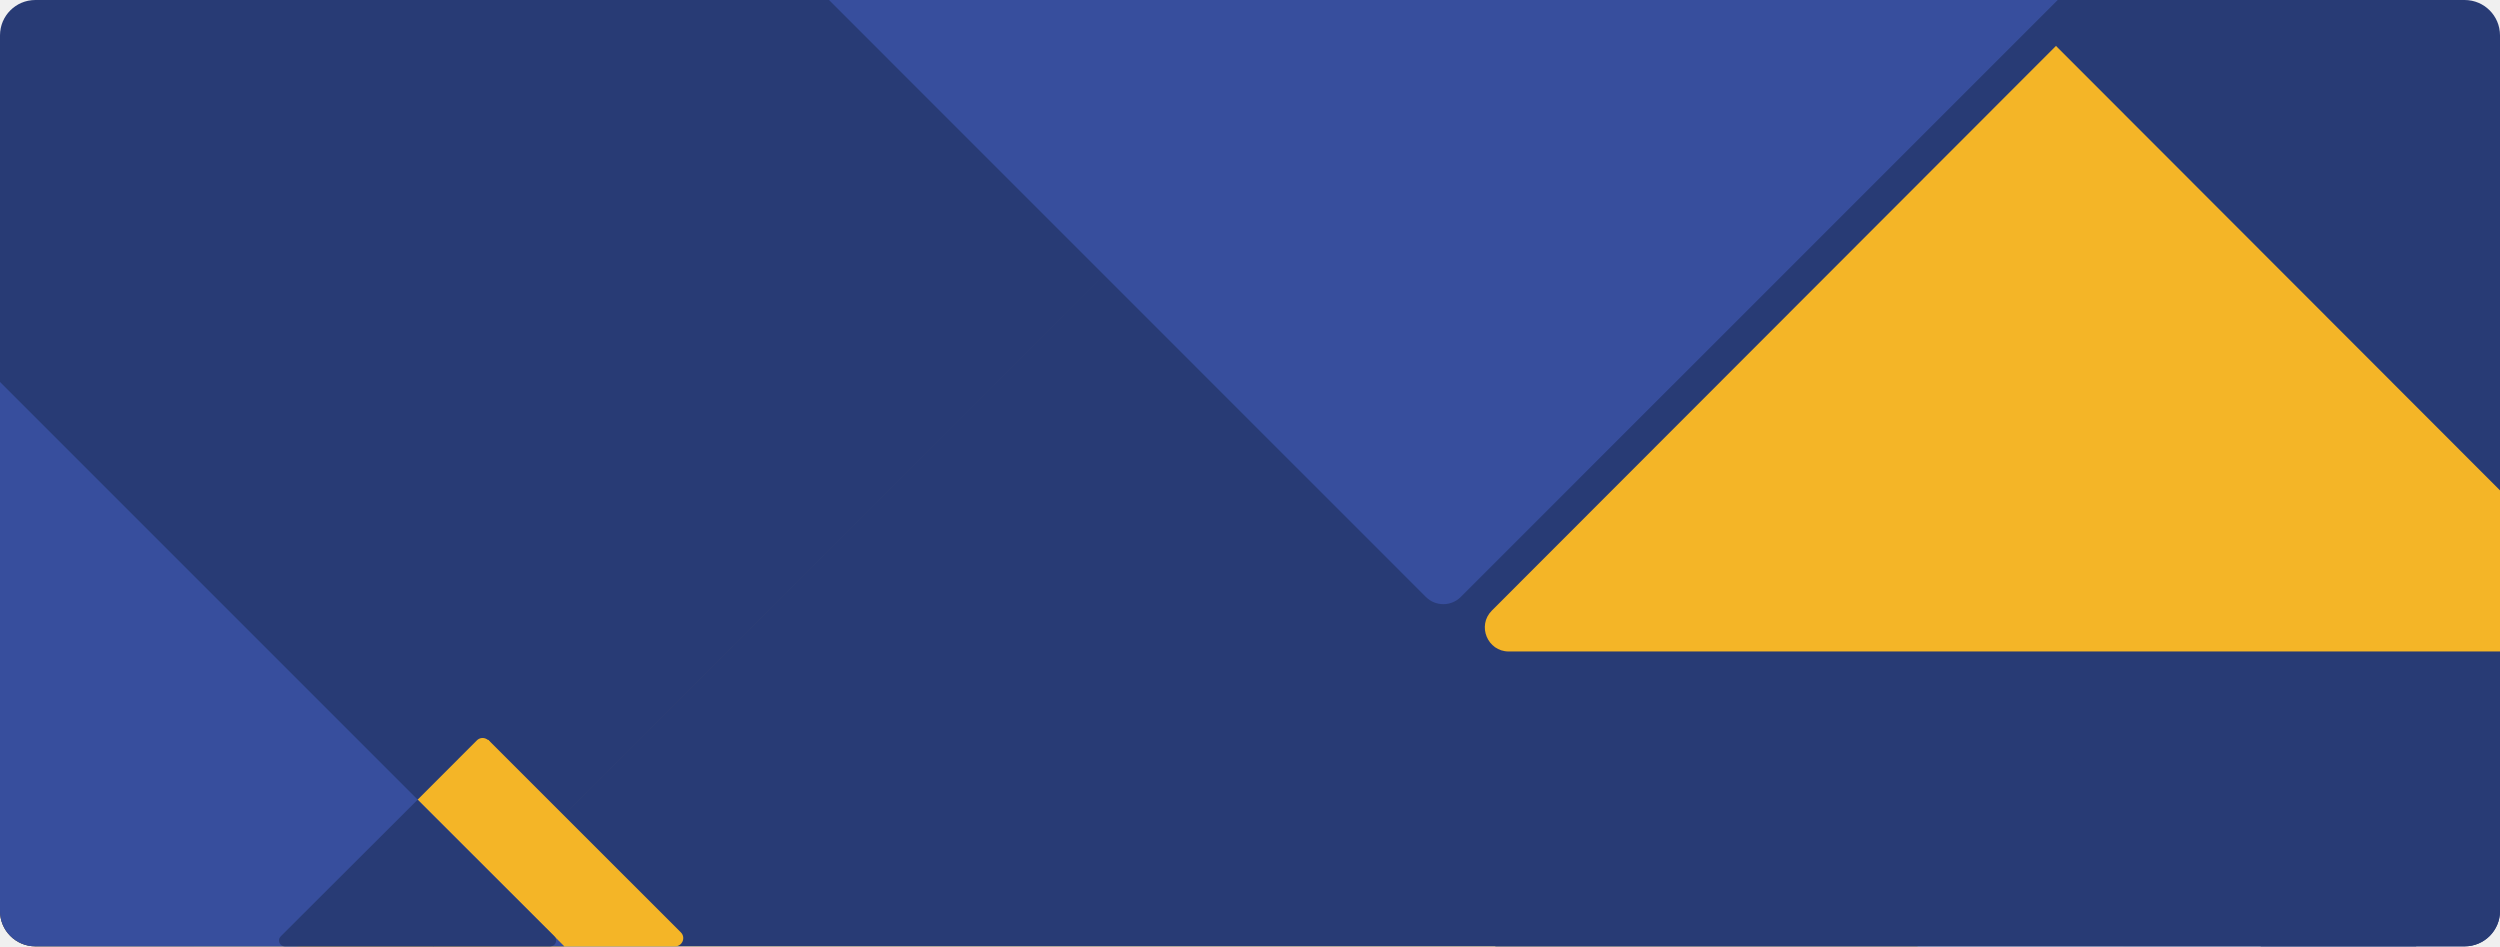
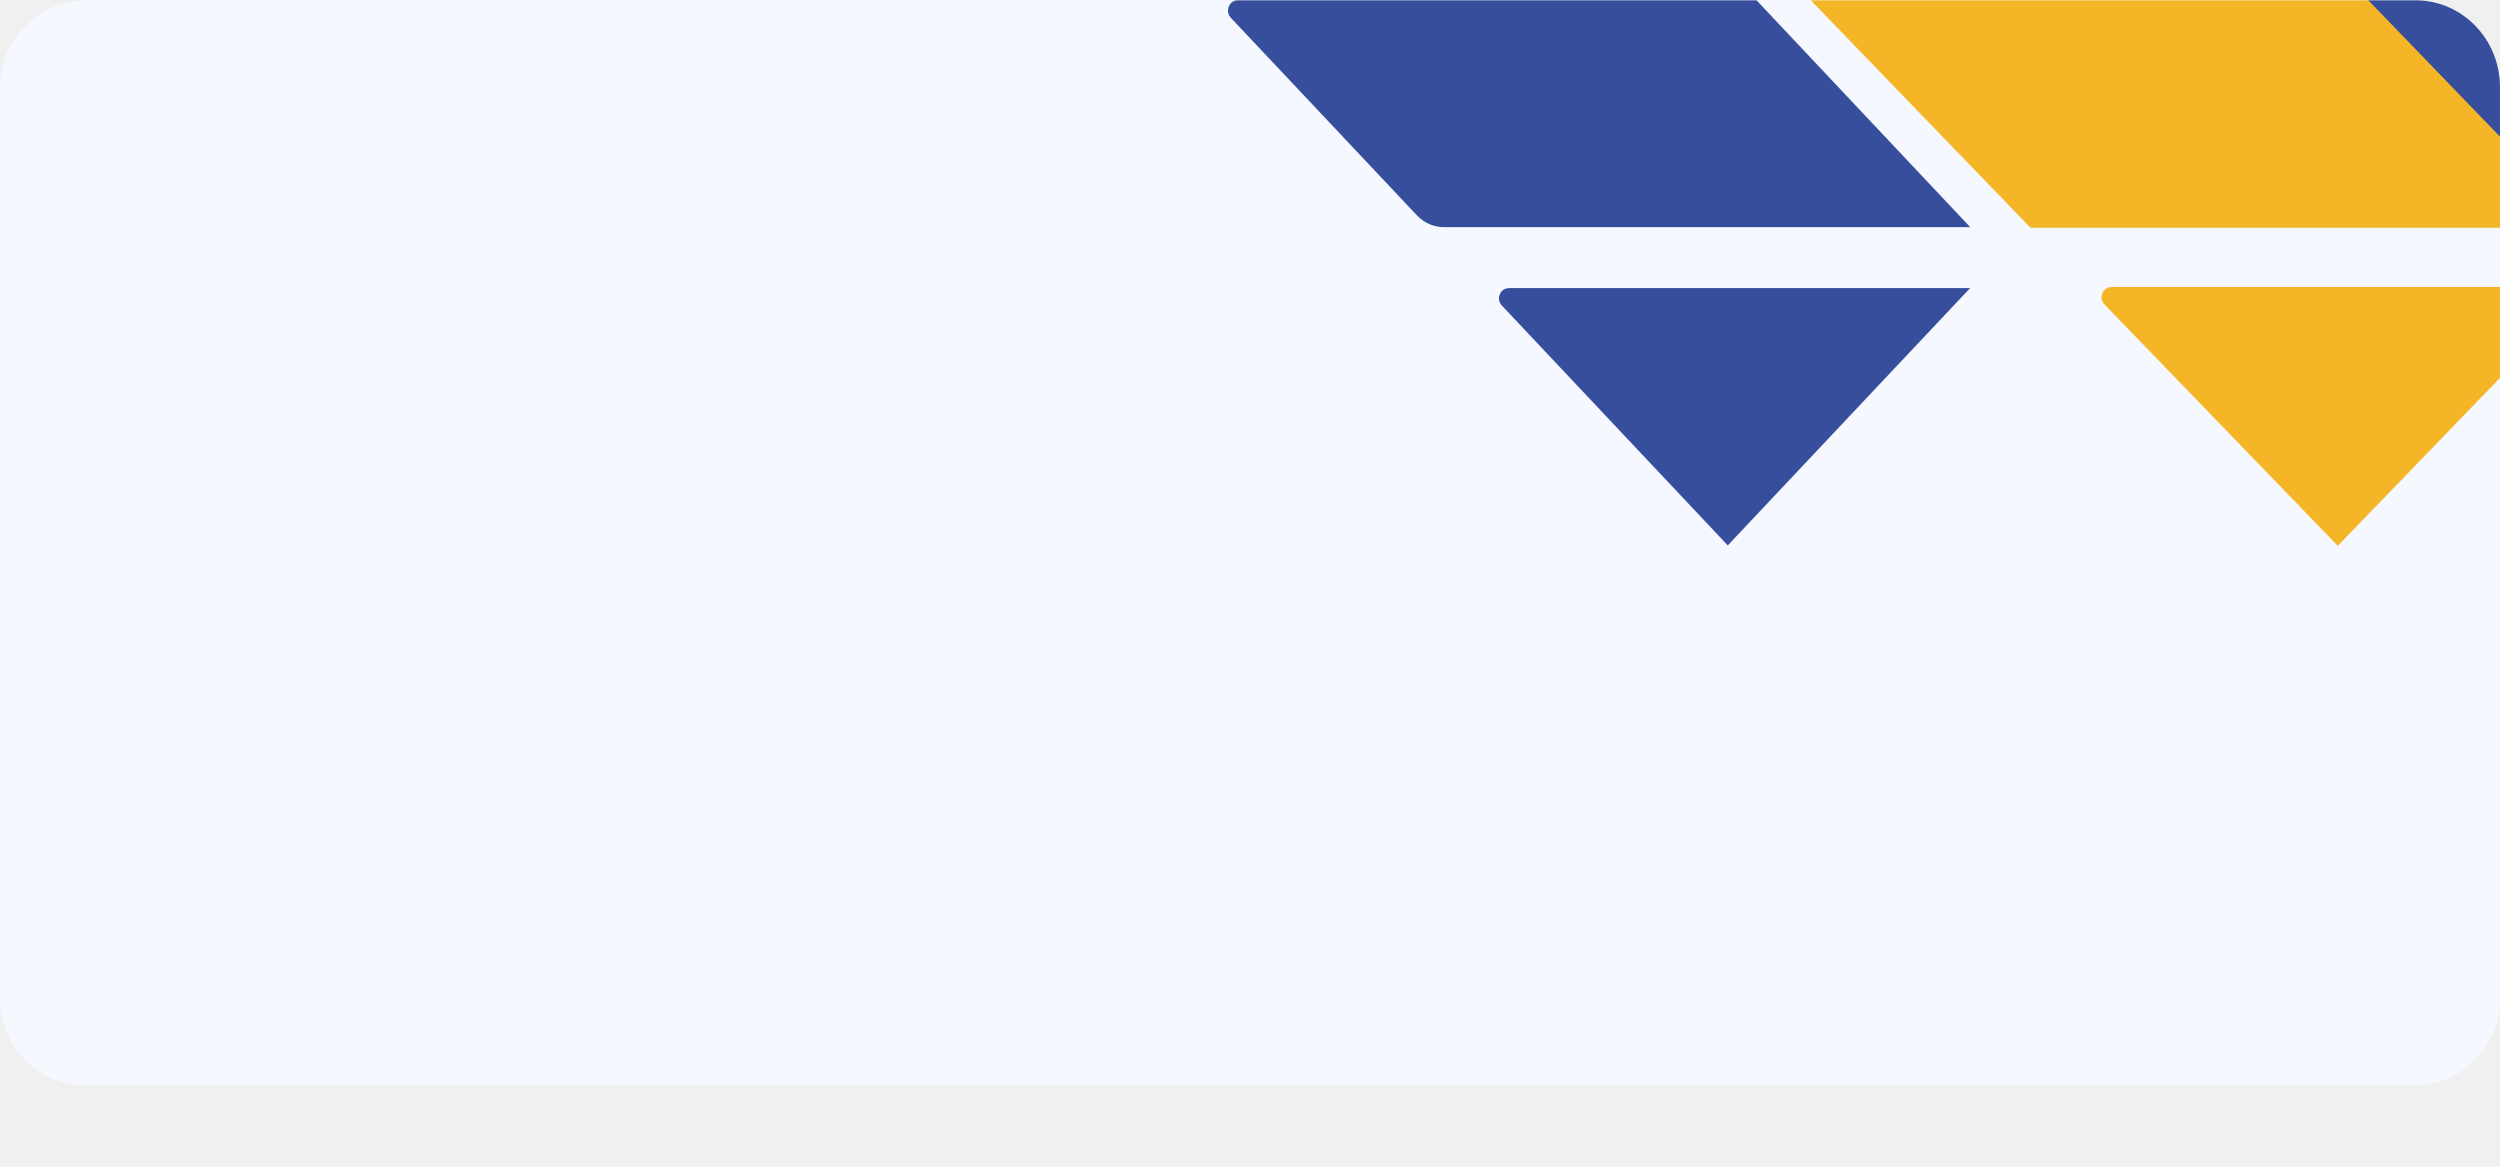
- <svg xmlns="http://www.w3.org/2000/svg" width="1416" height="536" viewBox="0 0 1416 536" fill="none">
-   <g clip-path="url(#clip0_178_1309)">
-     <path d="M1663 0H-350.384C-378.293 0 -392.205 33.706 -372.496 53.415L624.674 1050.58C642.148 1068.06 670.388 1068.06 687.861 1050.58L1685.11 53.415C1704.82 33.706 1690.83 0 1663 0Z" fill="white" />
-     <path d="M1092.71 606.001L-108.708 606.002C-132.078 606.002 -143.763 577.587 -127.308 561.111L492 -58.999L1111.31 561.111C1127.76 577.587 1116.08 606.001 1092.71 606.001Z" fill="#F4B527" />
-     <path d="M840.054 -126H-953.054C-977.945 -126 -990.323 -95.939 -972.777 -78.392L-56.432 838L859.777 -78.392C877.323 -95.939 864.945 -126 840.054 -126Z" fill="#283B75" />
-     <path d="M1564.58 360.001H703.421C691.467 360.001 685.523 374.44 693.949 382.867L1134.03 823.001L1574.05 382.867C1582.48 374.44 1576.53 360.001 1564.58 360.001Z" fill="#283B75" />
-     <path d="M1471.55 630L217.446 630C193.05 630 180.853 600.346 198.029 583.152L844.5 -64L1490.97 583.152C1508.15 600.346 1495.95 630 1471.55 630Z" fill="#283B75" />
-     <path d="M697.445 -114L1951.55 -114C1975.95 -114 1988.15 -84.347 1970.97 -67.152L1324.5 580L678.029 -67.152C660.853 -84.347 673.05 -114 697.445 -114Z" fill="#283B75" />
-     <path d="M1474.43 369L854.565 369C842.508 369 836.479 354.344 844.969 345.846L1164.5 26L1484.03 345.846C1492.52 354.344 1486.49 369 1474.43 369Z" fill="#F4B527" />
-     <path d="M470.201 -35.999L1164.8 -35.999C1178.31 -35.999 1185.07 -19.592 1175.55 -10.078L827.4 338.1C821.932 343.568 813.068 343.568 807.6 338.1L459.447 -10.078C449.934 -19.592 456.689 -35.999 470.201 -35.999Z" fill="#374E9D" />
-     <path d="M382.366 536L170.634 536C166.515 536 164.456 531.001 167.356 528.102L276.5 419L385.644 528.102C388.544 531.001 386.485 536 382.366 536Z" fill="#F4B527" />
-     <path d="M278 422.634L278 634.366C278 638.485 273.001 640.544 270.102 637.644L161 528.5L270.102 419.356C273.001 416.456 278 418.515 278 422.634Z" fill="#F4B527" />
-     <path d="M-17.298 199.065L708.934 925.297C723.061 939.424 712.963 963.649 693.065 963.653L-55.819 963.818L-55.654 214.934C-55.65 195.036 -31.425 184.938 -17.298 199.065Z" fill="#374E9D" />
-     <path d="M311.708 536L161.292 536C158.366 536 156.903 532.454 158.963 530.397L236.5 453L314.037 530.397C316.097 532.453 314.634 536 311.708 536Z" fill="#283B75" />
-   </g>
-   <defs>
-     <clipPath id="clip0_178_1309">
-       <rect width="1416" height="536" rx="20" transform="matrix(-1 0 0 1 1416 0)" fill="white" />
-     </clipPath>
-   </defs>
+ <svg xmlns="http://www.w3.org/2000/svg" width="1352" height="631" viewBox="0 0 1352 631" fill="none">
+   <rect y="0.176" width="1352" height="587" rx="47" fill="#F6F8FF" />
+   <path d="M815.89 155.8H1065.44L934.379 294.948L812.198 165.232C808.91 161.741 811.217 155.861 815.89 155.861V155.8Z" fill="#374E9D" />
+   <path d="M1065.44 122.849H780.874C775.394 122.849 770.087 120.522 766.222 116.418L665.615 9.607C662.385 6.117 664.692 0.176 669.307 0.176H949.955L1065.44 122.788V122.849Z" fill="#374E9D" />
+   <path d="M1352 74.362L1280.18 0.176H1306.38C1331.58 0.176 1352 21.218 1352 47.176V74.362Z" fill="#374E9D" />
+   <path d="M1352 204.385L1264.26 295.176L1138.13 164.665C1134.73 161.153 1137.11 155.237 1141.94 155.237V155.176H1352V204.385Z" fill="#F4B527" />
+   <path d="M1352 123.176H1098.11L979.301 0.176H1280.81L1352 73.916V123.176Z" fill="#F4B527" />
</svg>
